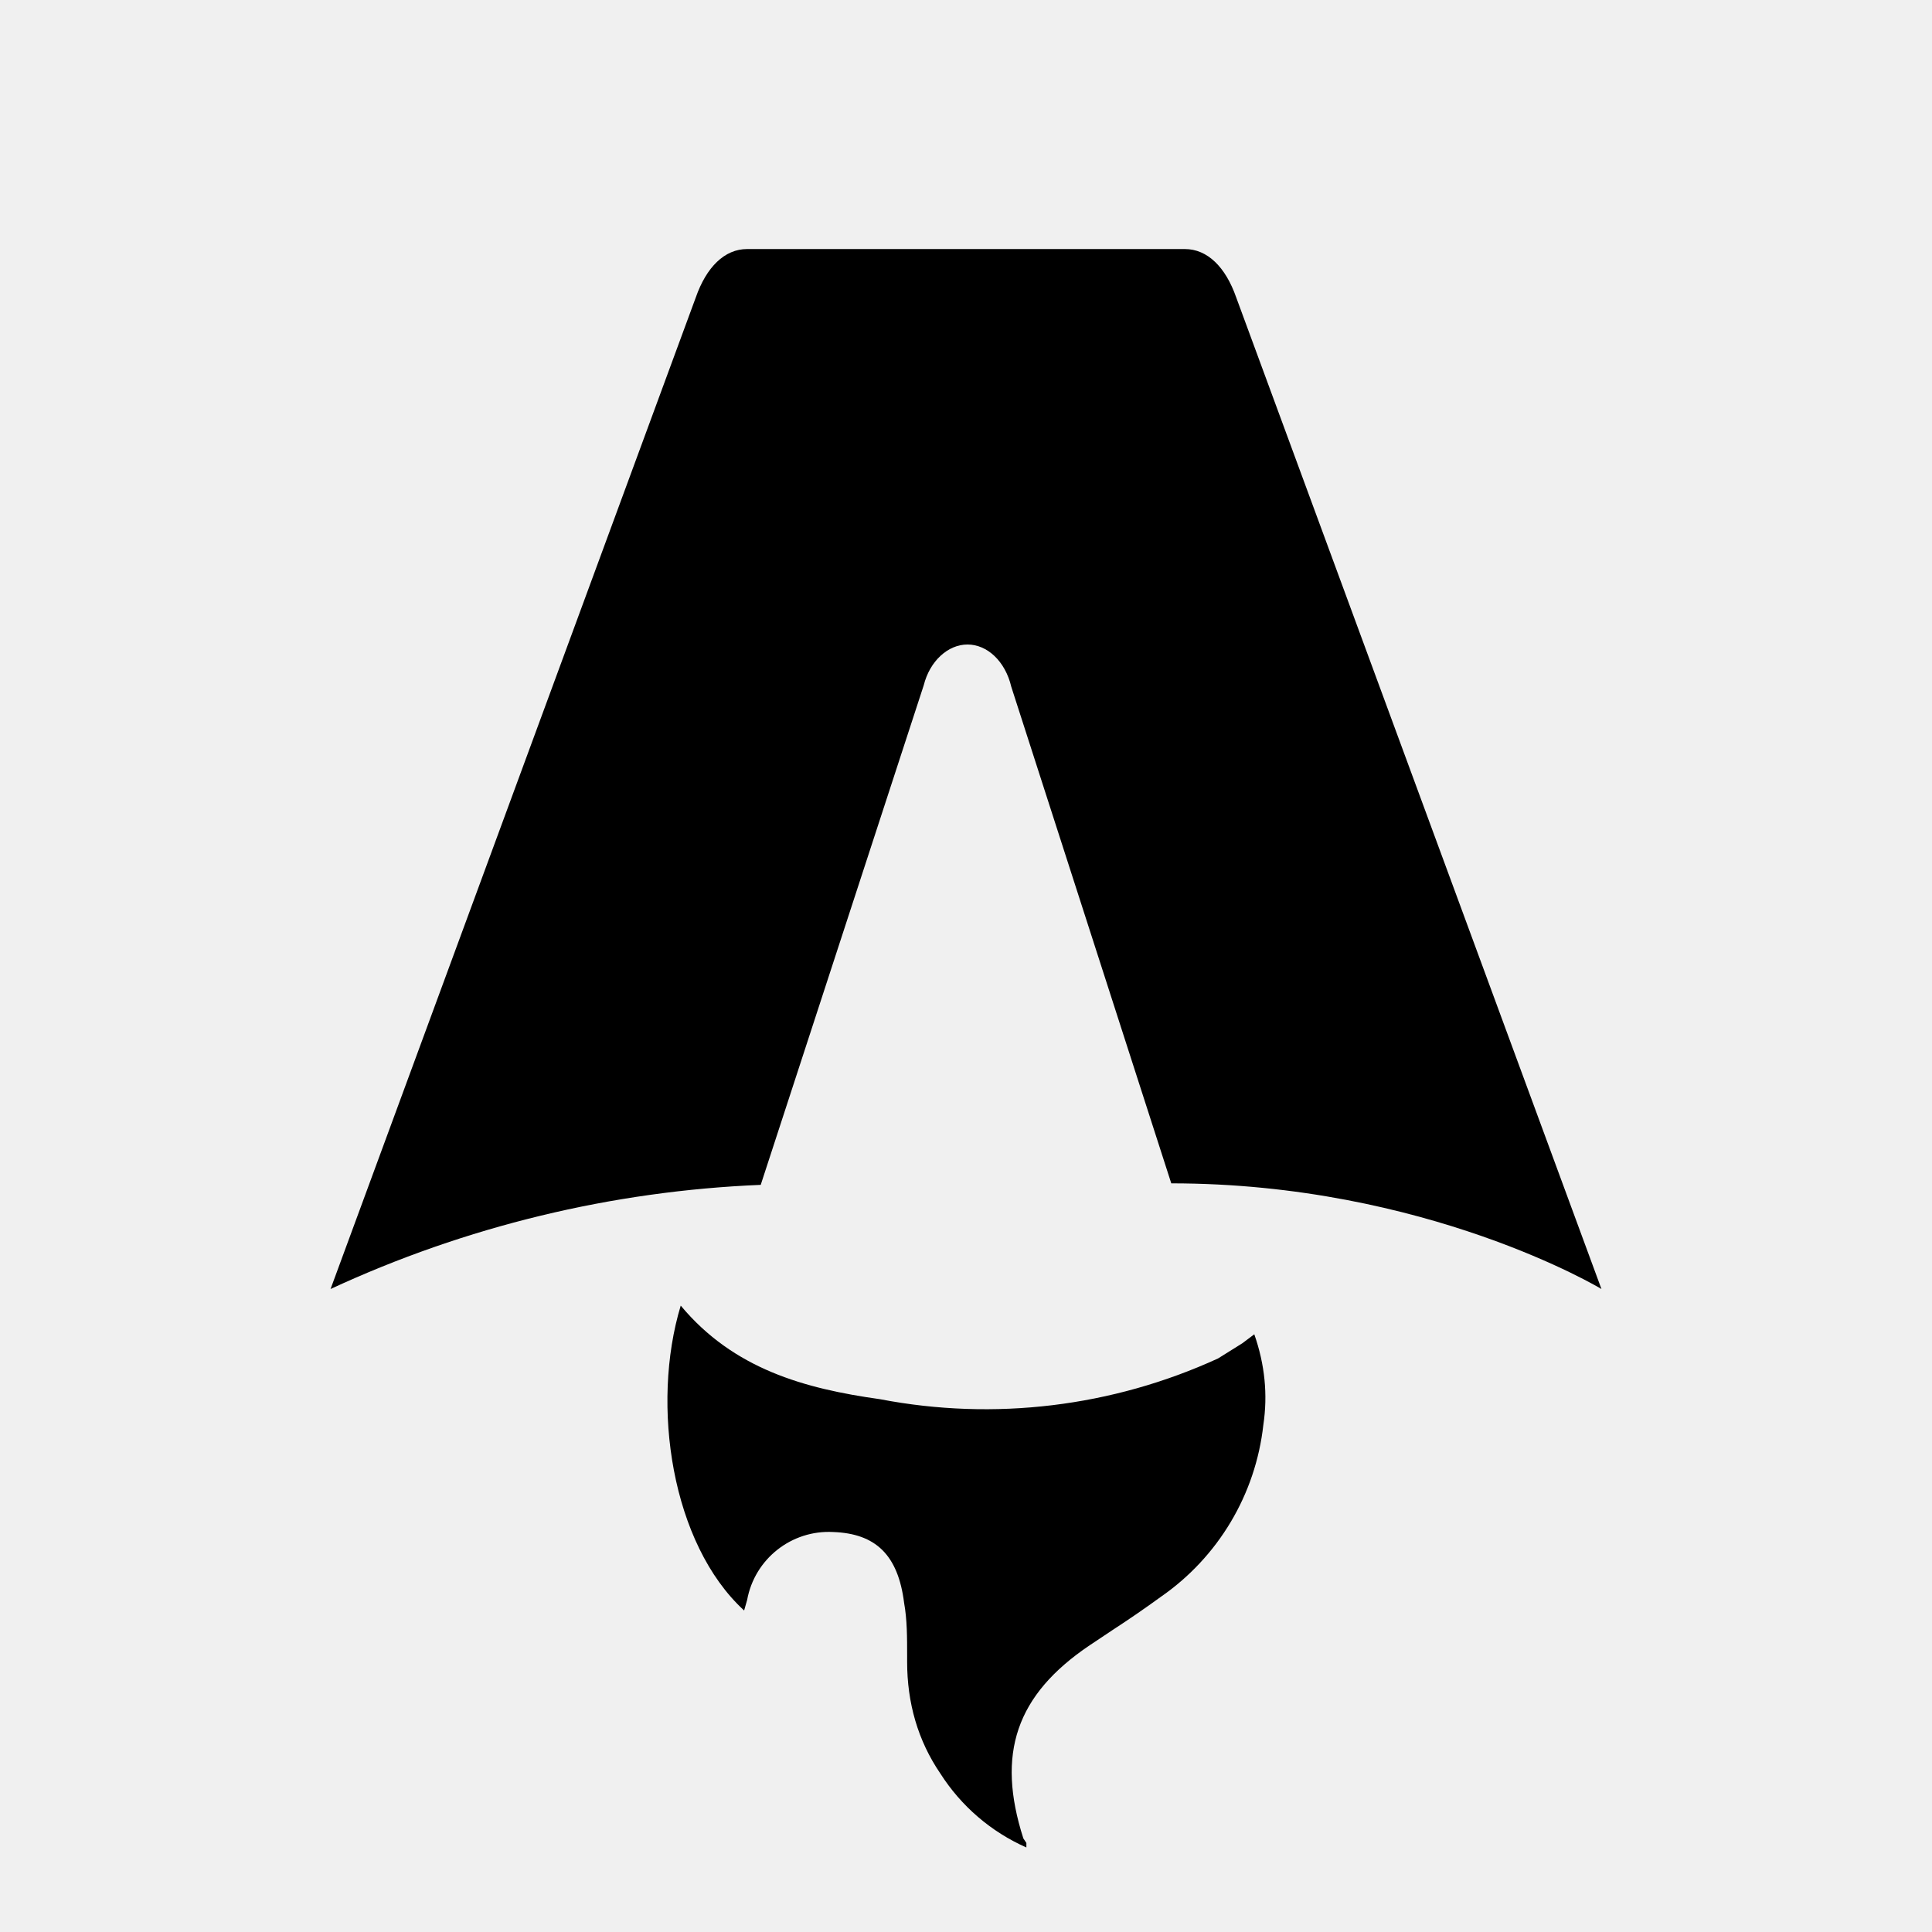
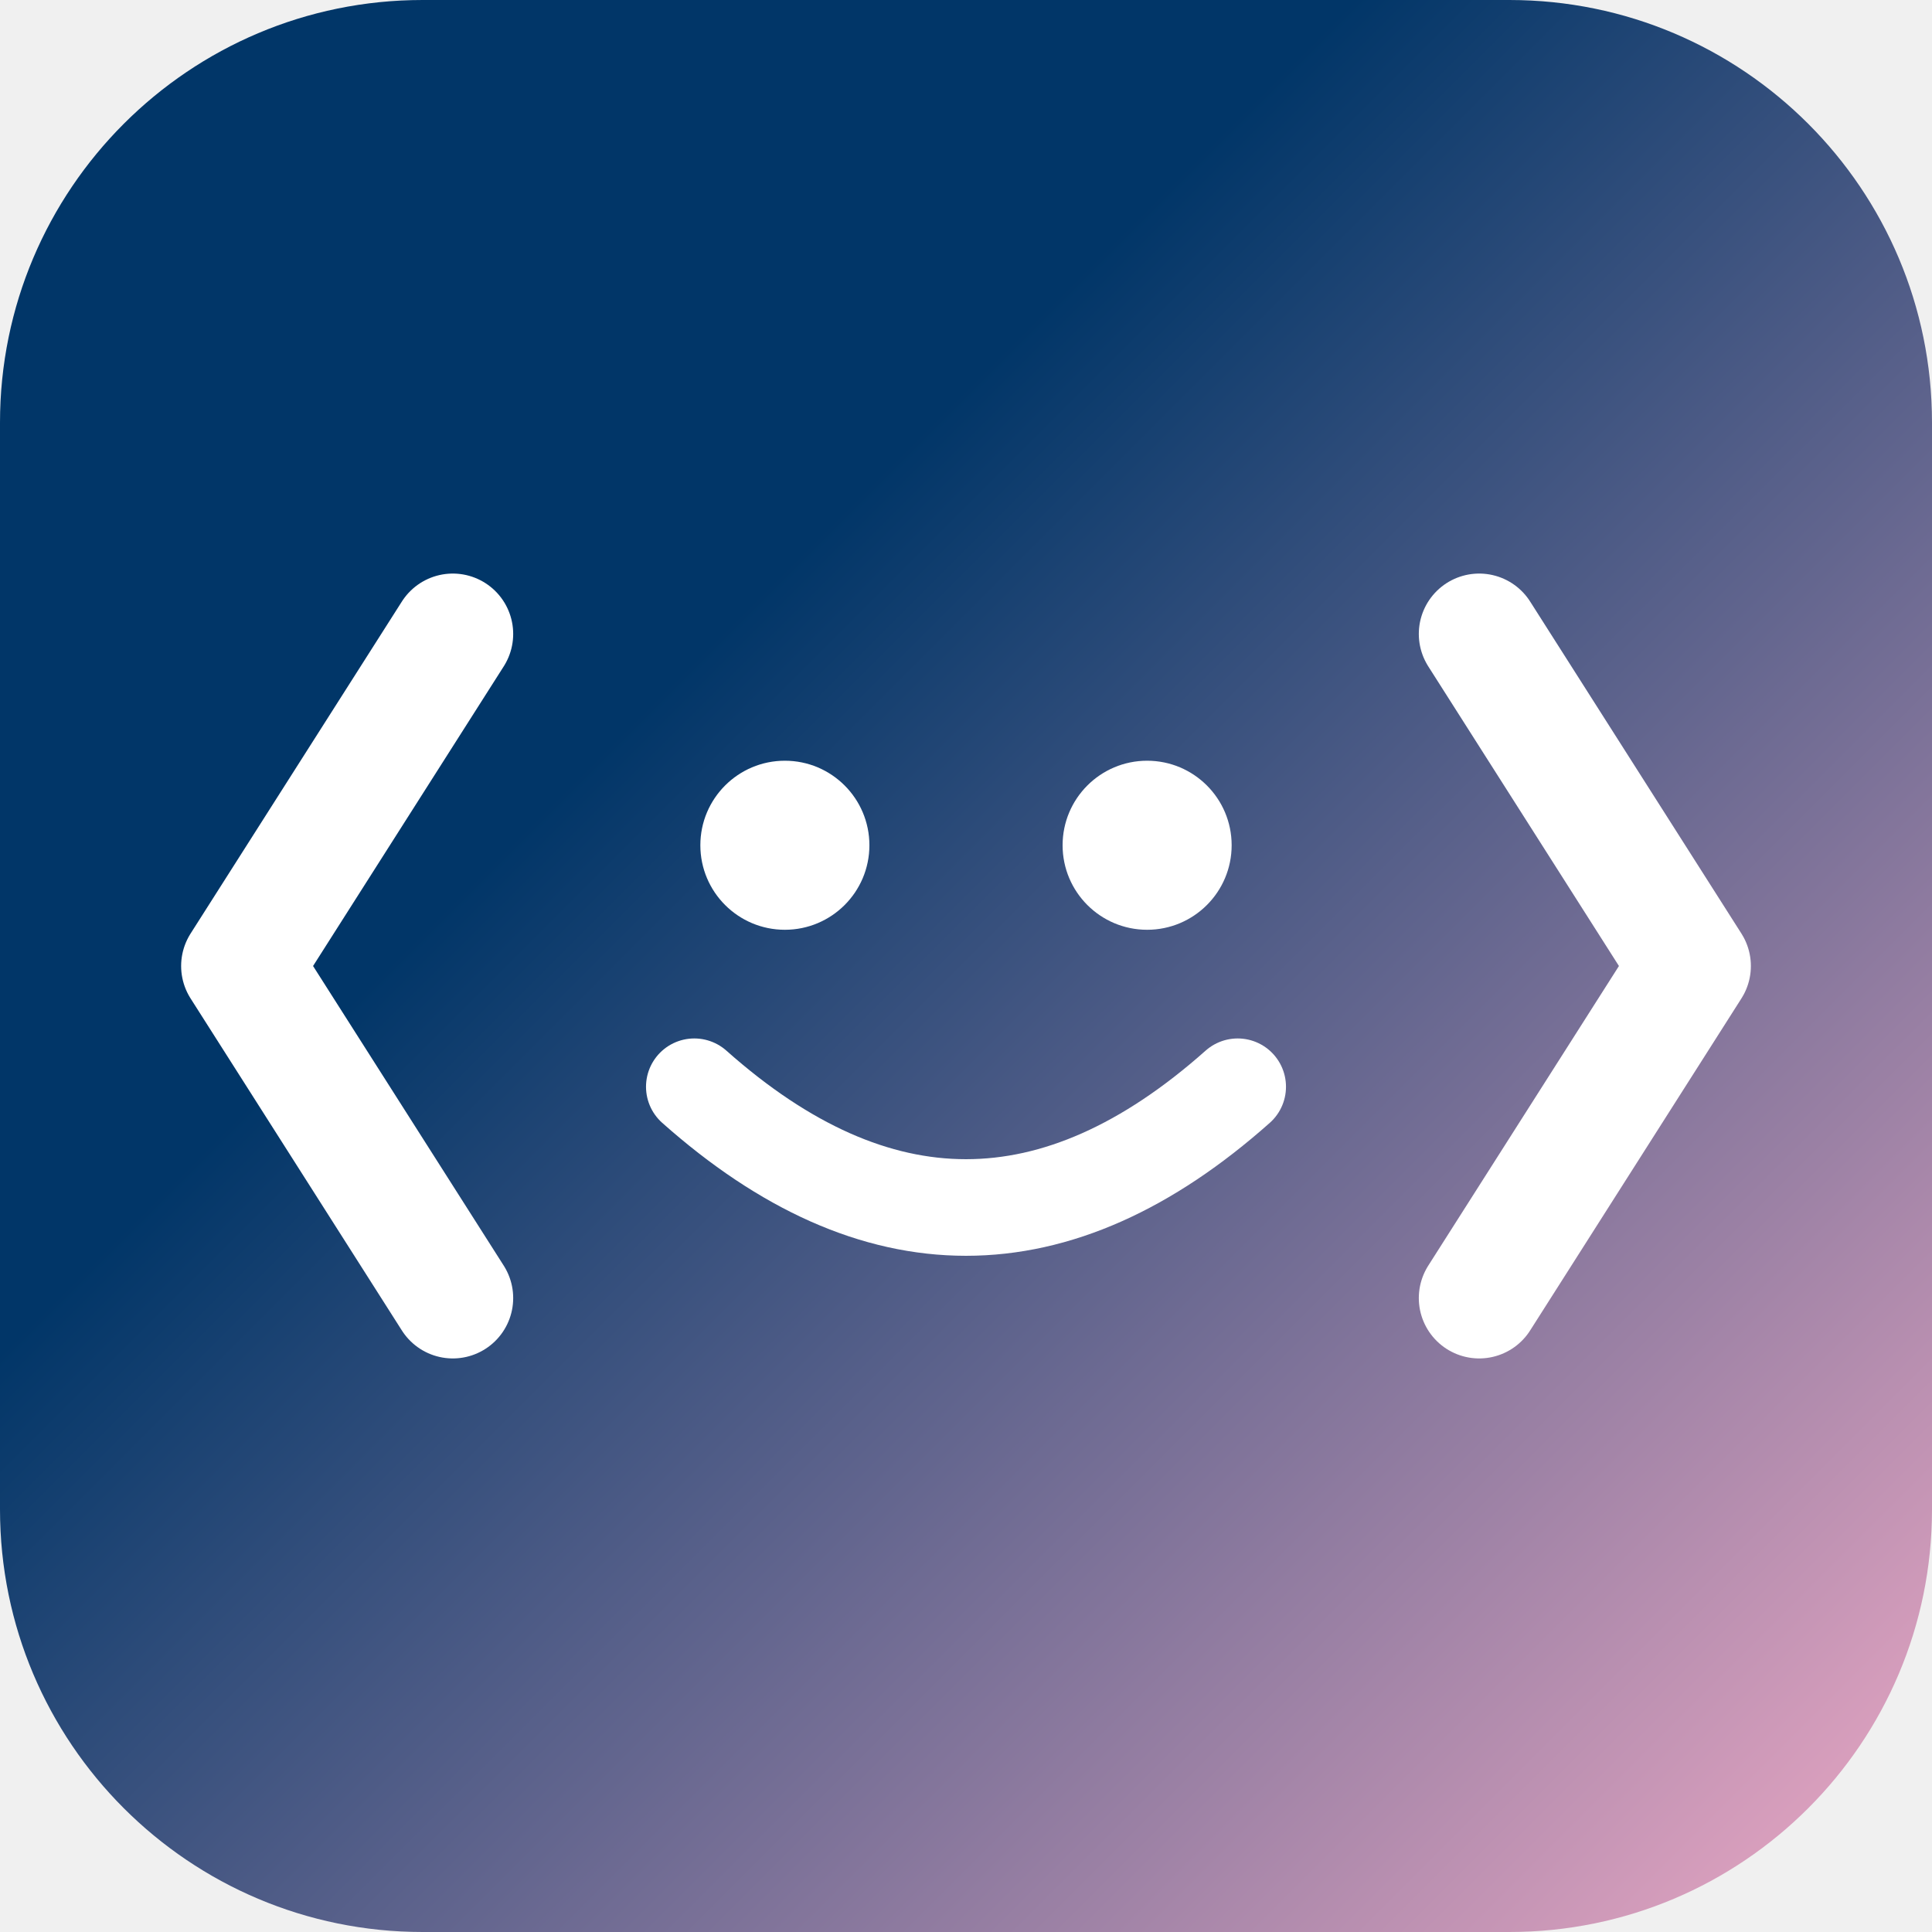
- <svg xmlns="http://www.w3.org/2000/svg" fill="none" viewBox="0 0 128 128">
-   <path d="M50.4 78.5a75.1 75.1 0 0 0-28.5 6.9l24.2-65.7c.7-2 1.9-3.2 3.4-3.2h29c1.5 0 2.7 1.2 3.4 3.2l24.2 65.7s-11.6-7-28.5-7L67 45.5c-.4-1.7-1.6-2.8-2.9-2.8-1.3 0-2.5 1.1-2.9 2.7L50.4 78.5Zm-1.1 28.2Zm-4.2-20.2c-2 6.6-.6 15.8 4.2 20.2a17.5 17.5 0 0 1 .2-.7 5.5 5.5 0 0 1 5.7-4.5c2.8.1 4.3 1.5 4.7 4.7.2 1.1.2 2.3.2 3.5v.4c0 2.7.7 5.2 2.2 7.4a13 13 0 0 0 5.7 4.9v-.3l-.2-.3c-1.8-5.6-.5-9.5 4.4-12.8l1.5-1a73 73 0 0 0 3.2-2.2 16 16 0 0 0 6.8-11.4c.3-2 .1-4-.6-6l-.8.6-1.6 1a37 37 0 0 1-22.4 2.7c-5-.7-9.7-2-13.2-6.2Z" />
-   <style>
-         path { fill: #000; }
-         @media (prefers-color-scheme: dark) {
-             path { fill: #FFF; }
-         }
-     </style>
+ <svg xmlns="http://www.w3.org/2000/svg" viewBox="0 0 64 64">
+   <defs>
+     <linearGradient id="hwe-bg" x1="0" y1="0" x2="64" y2="64" gradientUnits="userSpaceOnUse">
+       <stop offset="0.35" stop-color="#013668" />
+       <stop offset="1" stop-color="#F0AAC6" />
+     </linearGradient>
+   </defs>
+   <rect width="64" height="64" rx="14" fill="url(#hwe-bg)" />
+   <path d="M15 21 L8 32 L15 43" stroke="#ffffff" stroke-width="4" stroke-linecap="round" stroke-linejoin="round" fill="none" />
+   <path d="M49 21 L56 32 L49 43" stroke="#ffffff" stroke-width="4" stroke-linecap="round" stroke-linejoin="round" fill="none" />
+   <circle cx="26" cy="28" r="2.8" fill="#ffffff" />
+   <circle cx="38" cy="28" r="2.8" fill="#ffffff" />
+   <path d="M23 36 Q32 44 41 36" stroke="#ffffff" stroke-width="3.2" fill="none" stroke-linecap="round" />
</svg>
